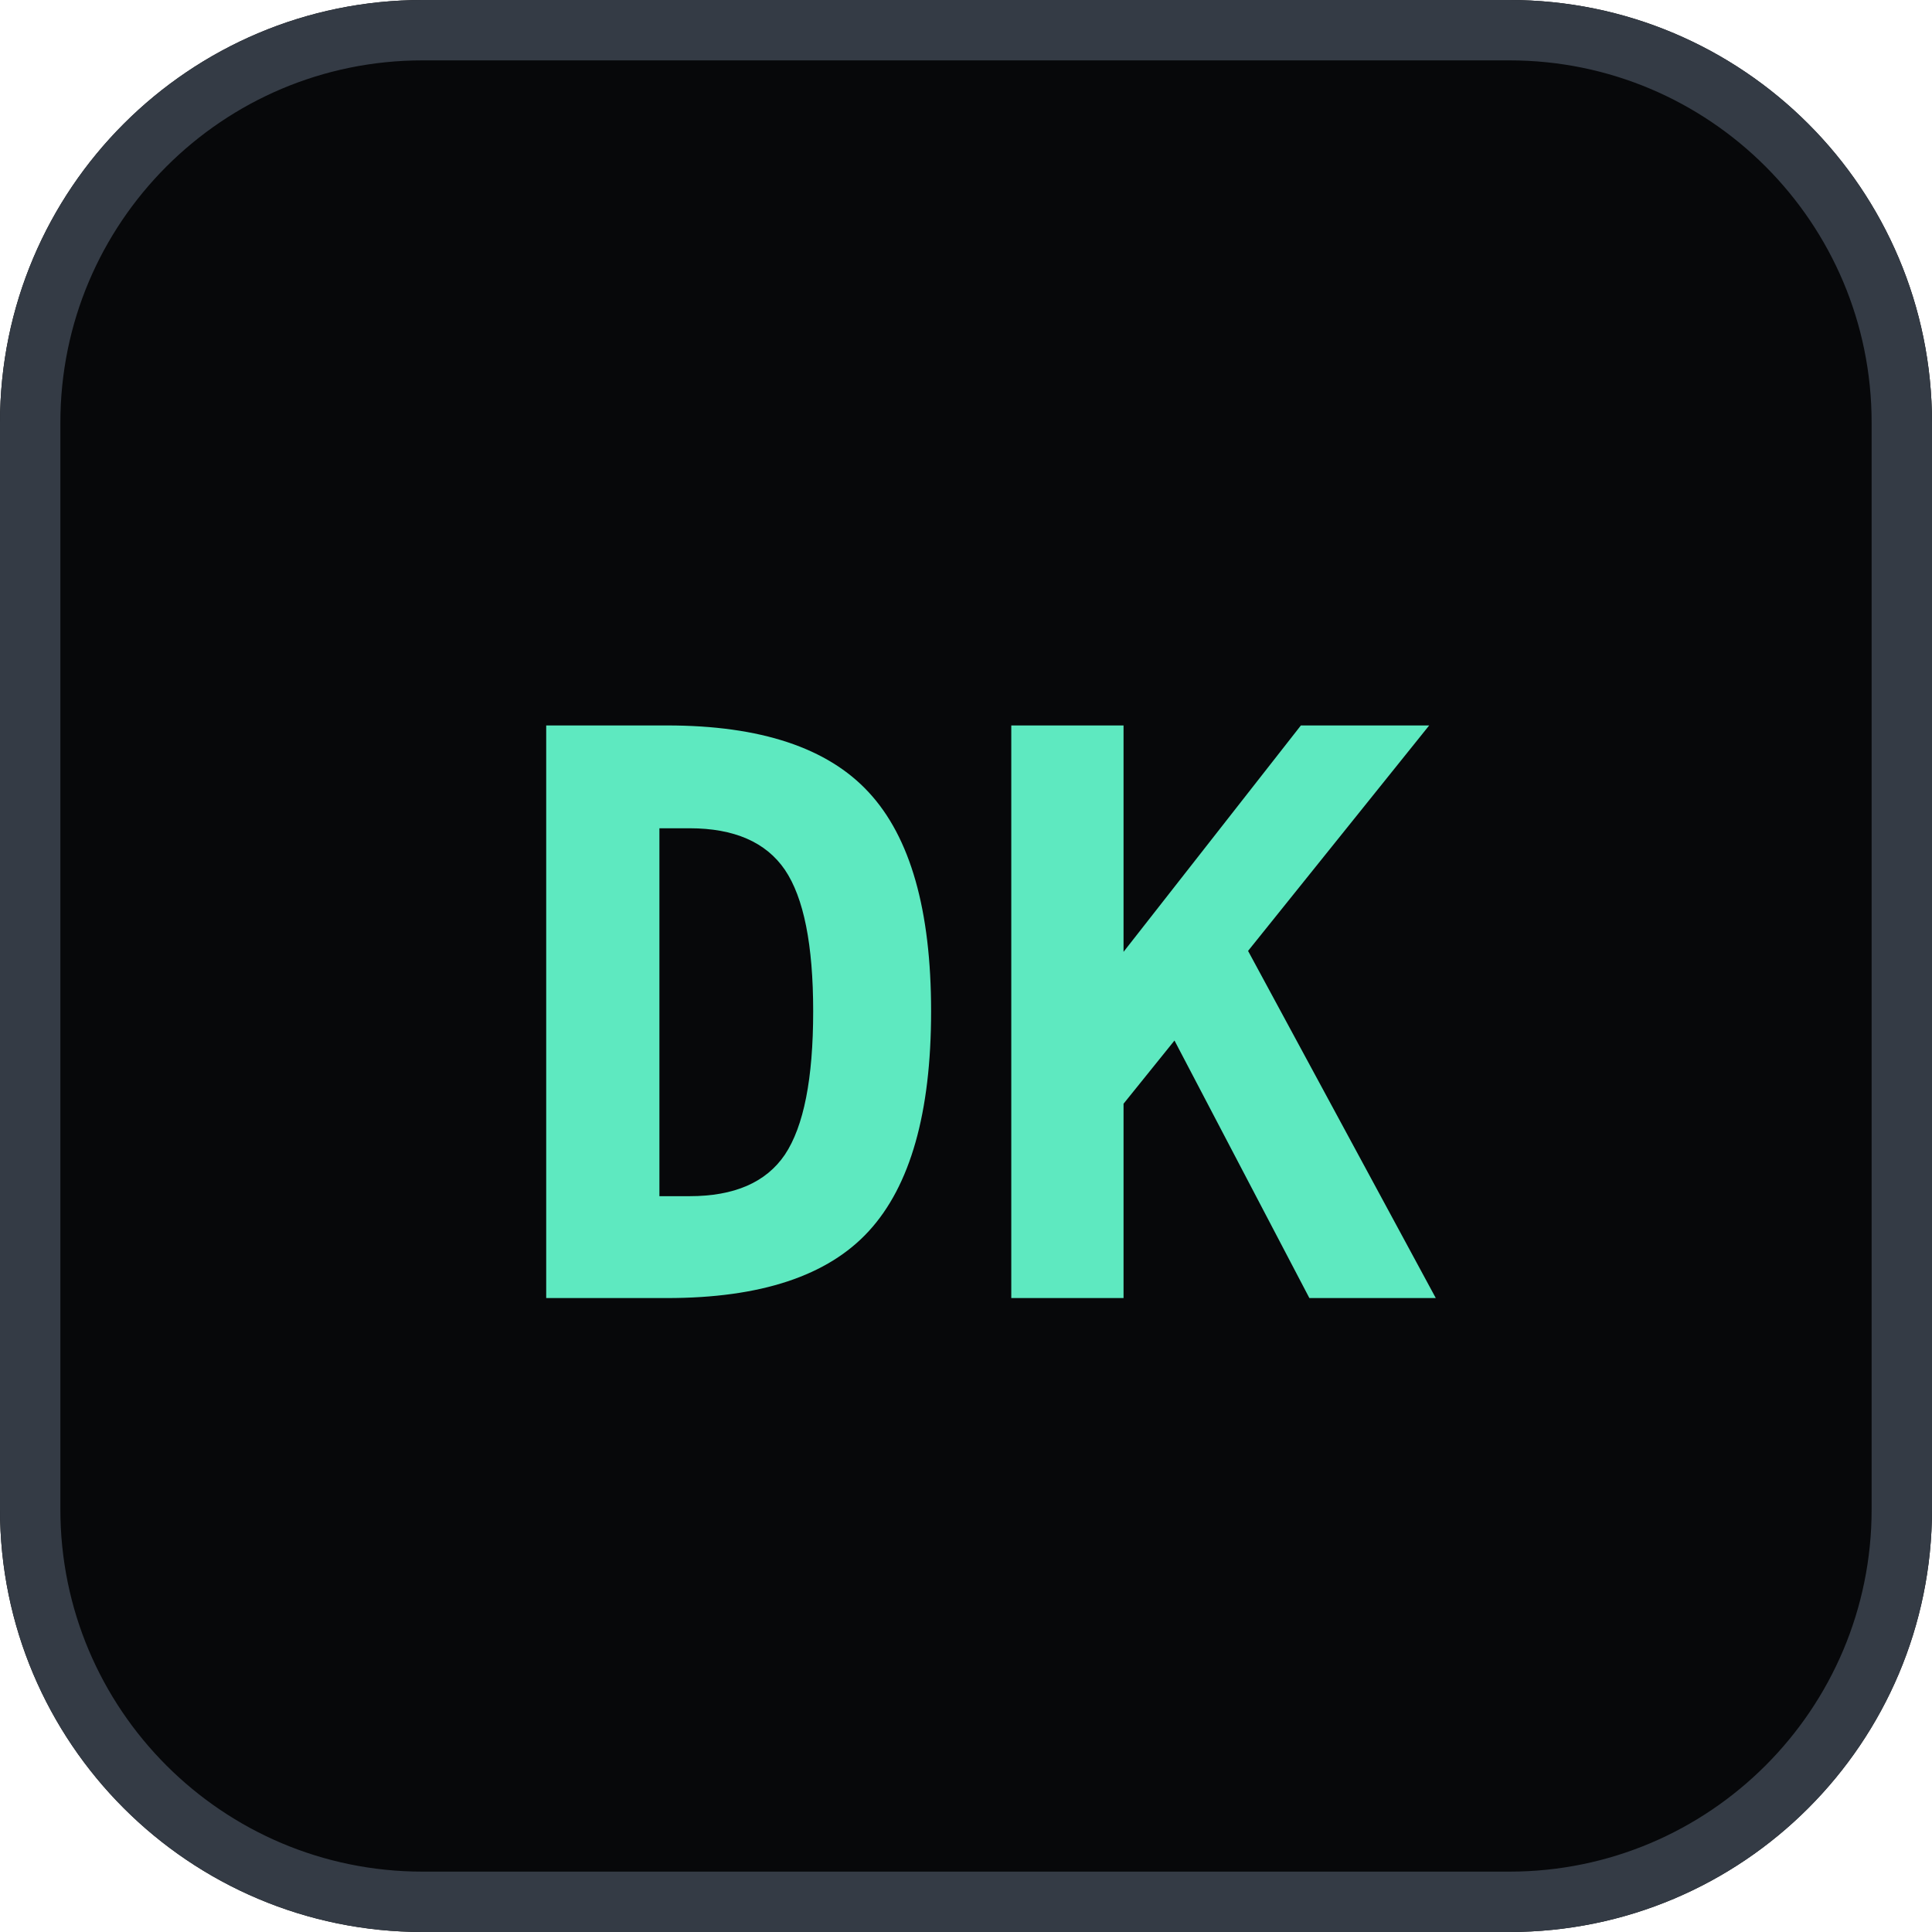
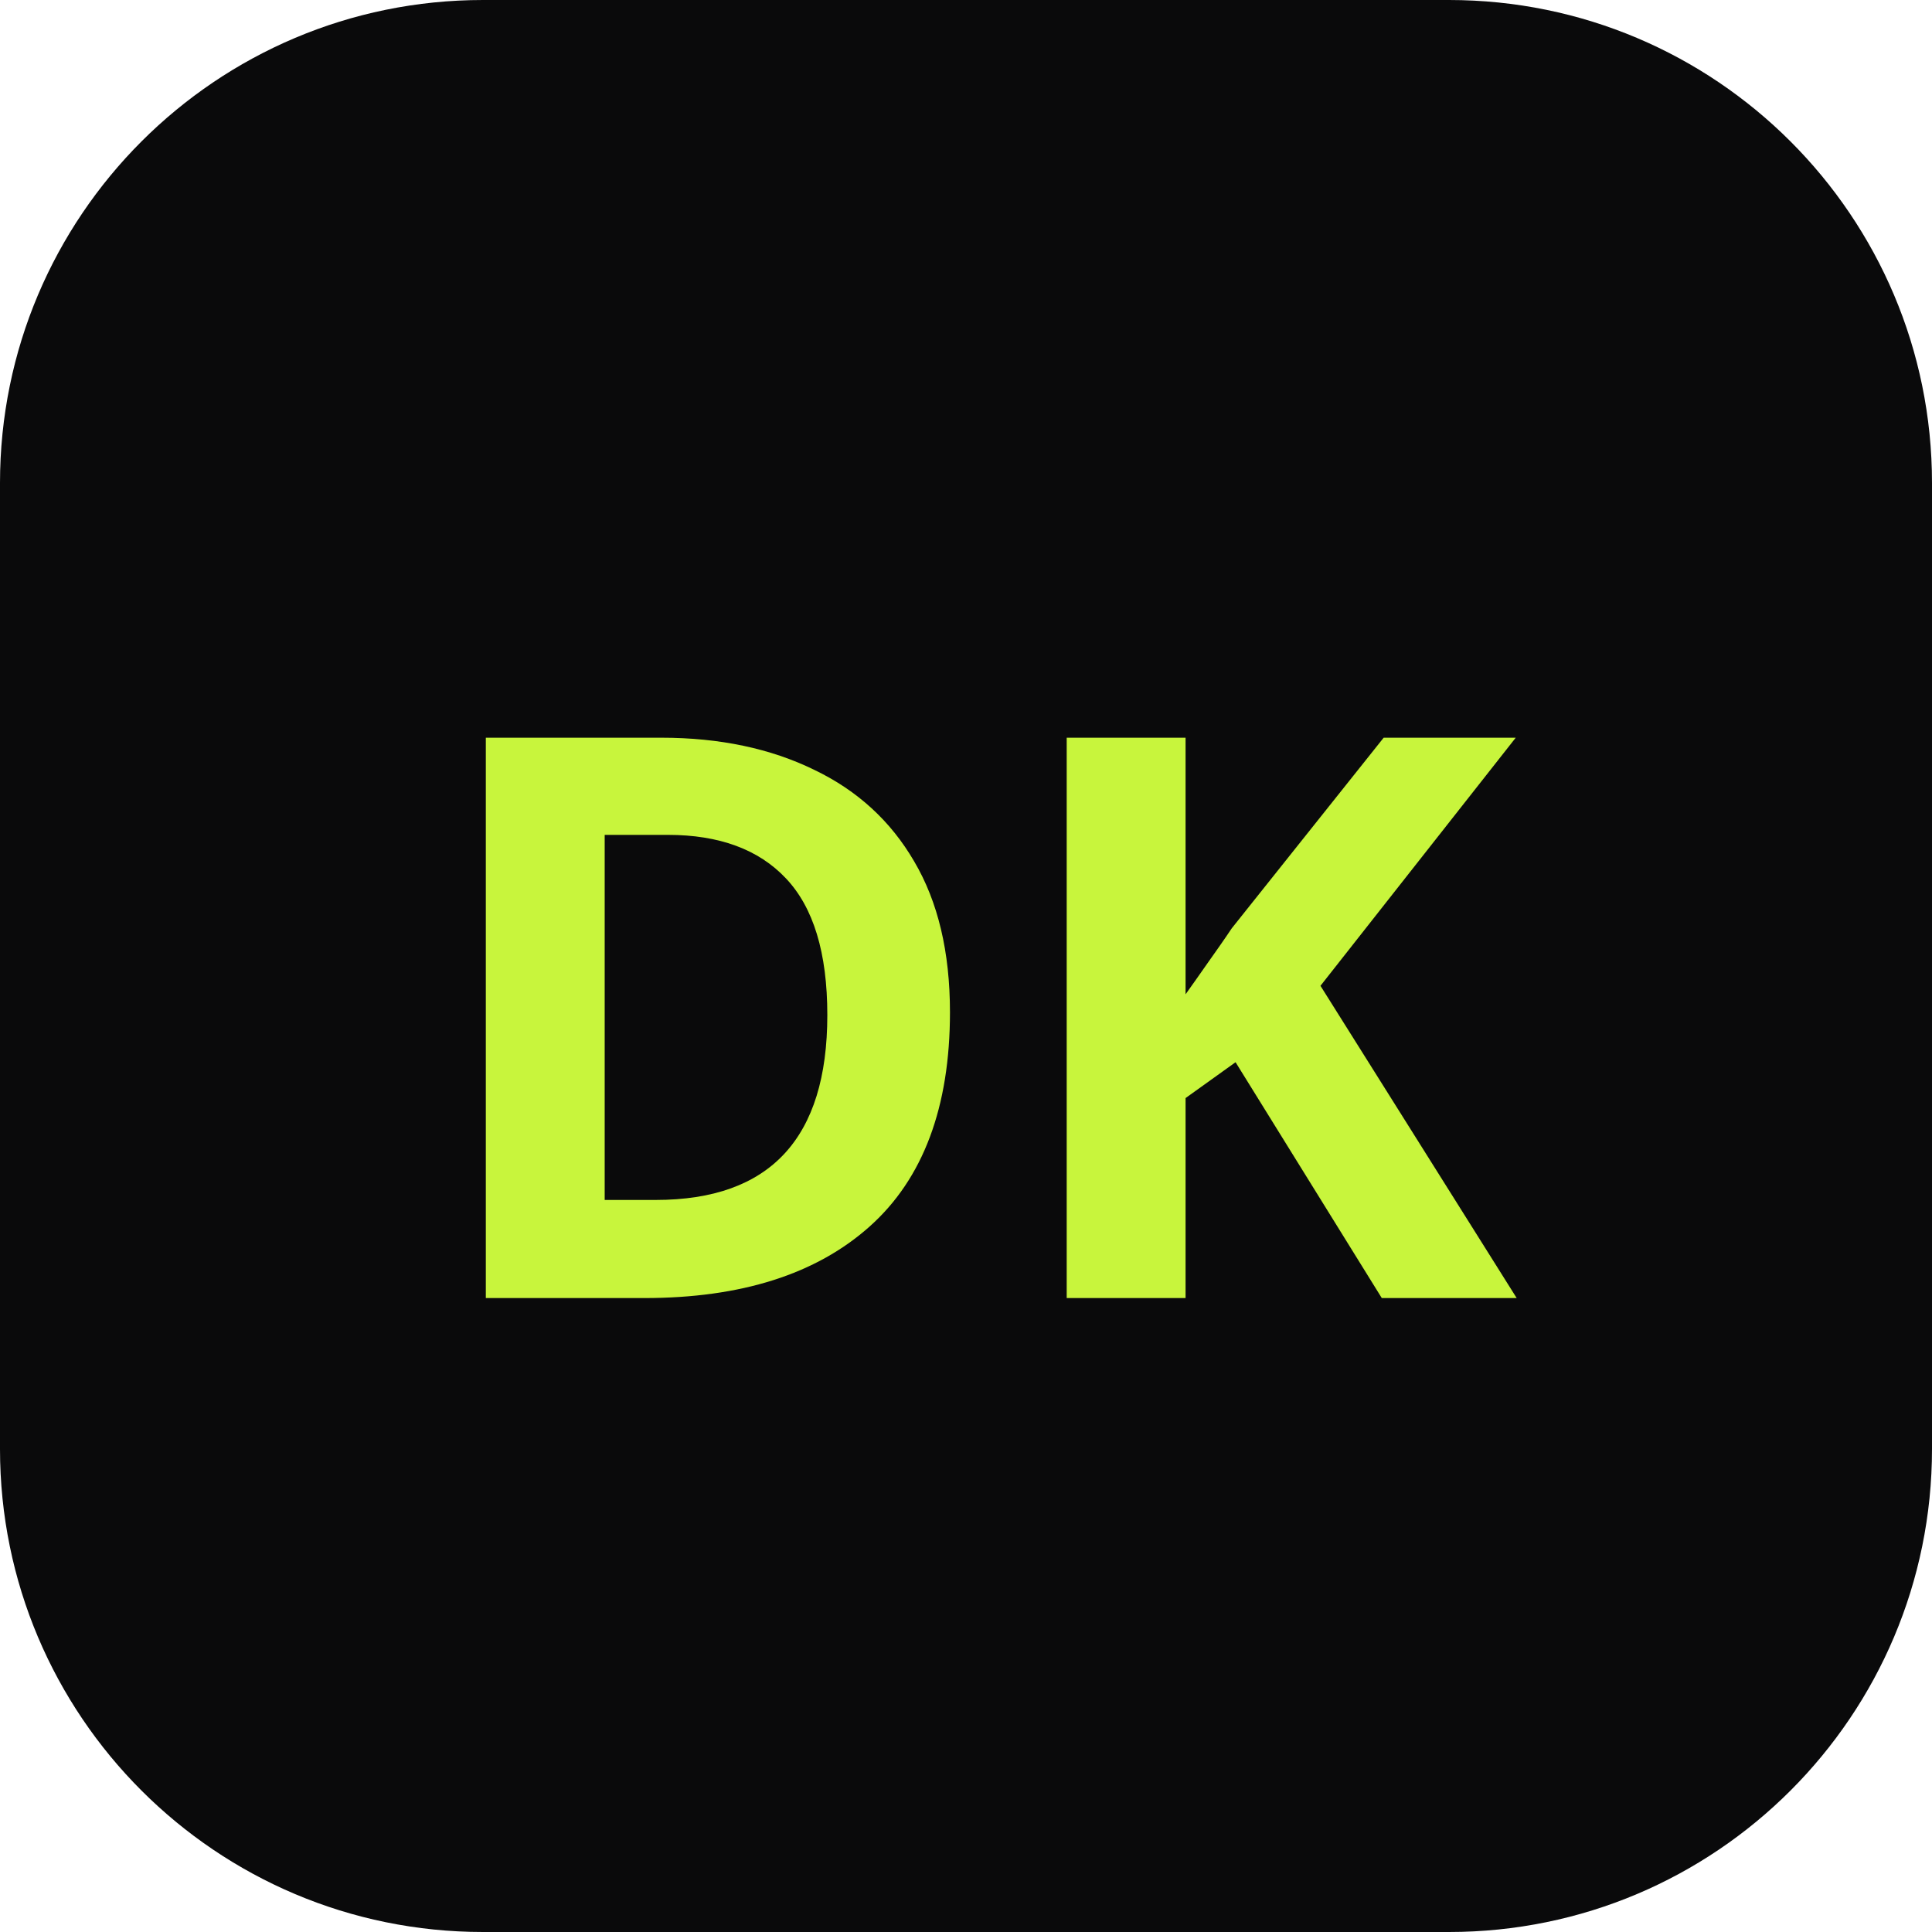
<svg xmlns="http://www.w3.org/2000/svg" viewBox="0 0 32 32">
-   <rect width="32" height="32" rx="7" fill="#07080a" />
-   <rect x="0.5" y="0.5" width="31" height="31" rx="6.5" fill="none" stroke="#343b45" />
-   <text x="16" y="21.5" font-family="ui-monospace,Menlo,monospace" font-size="13" font-weight="600" fill="#5ee9c0" text-anchor="middle">DK</text>
+   <rect width="32" height="32" rx="8" fill="#0a0a0b" />
+   <text x="16" y="21.5" font-family="ui-sans-serif,system-ui,sans-serif" font-size="13" font-weight="700" fill="#c8f53c" text-anchor="middle">DK</text>
</svg>
